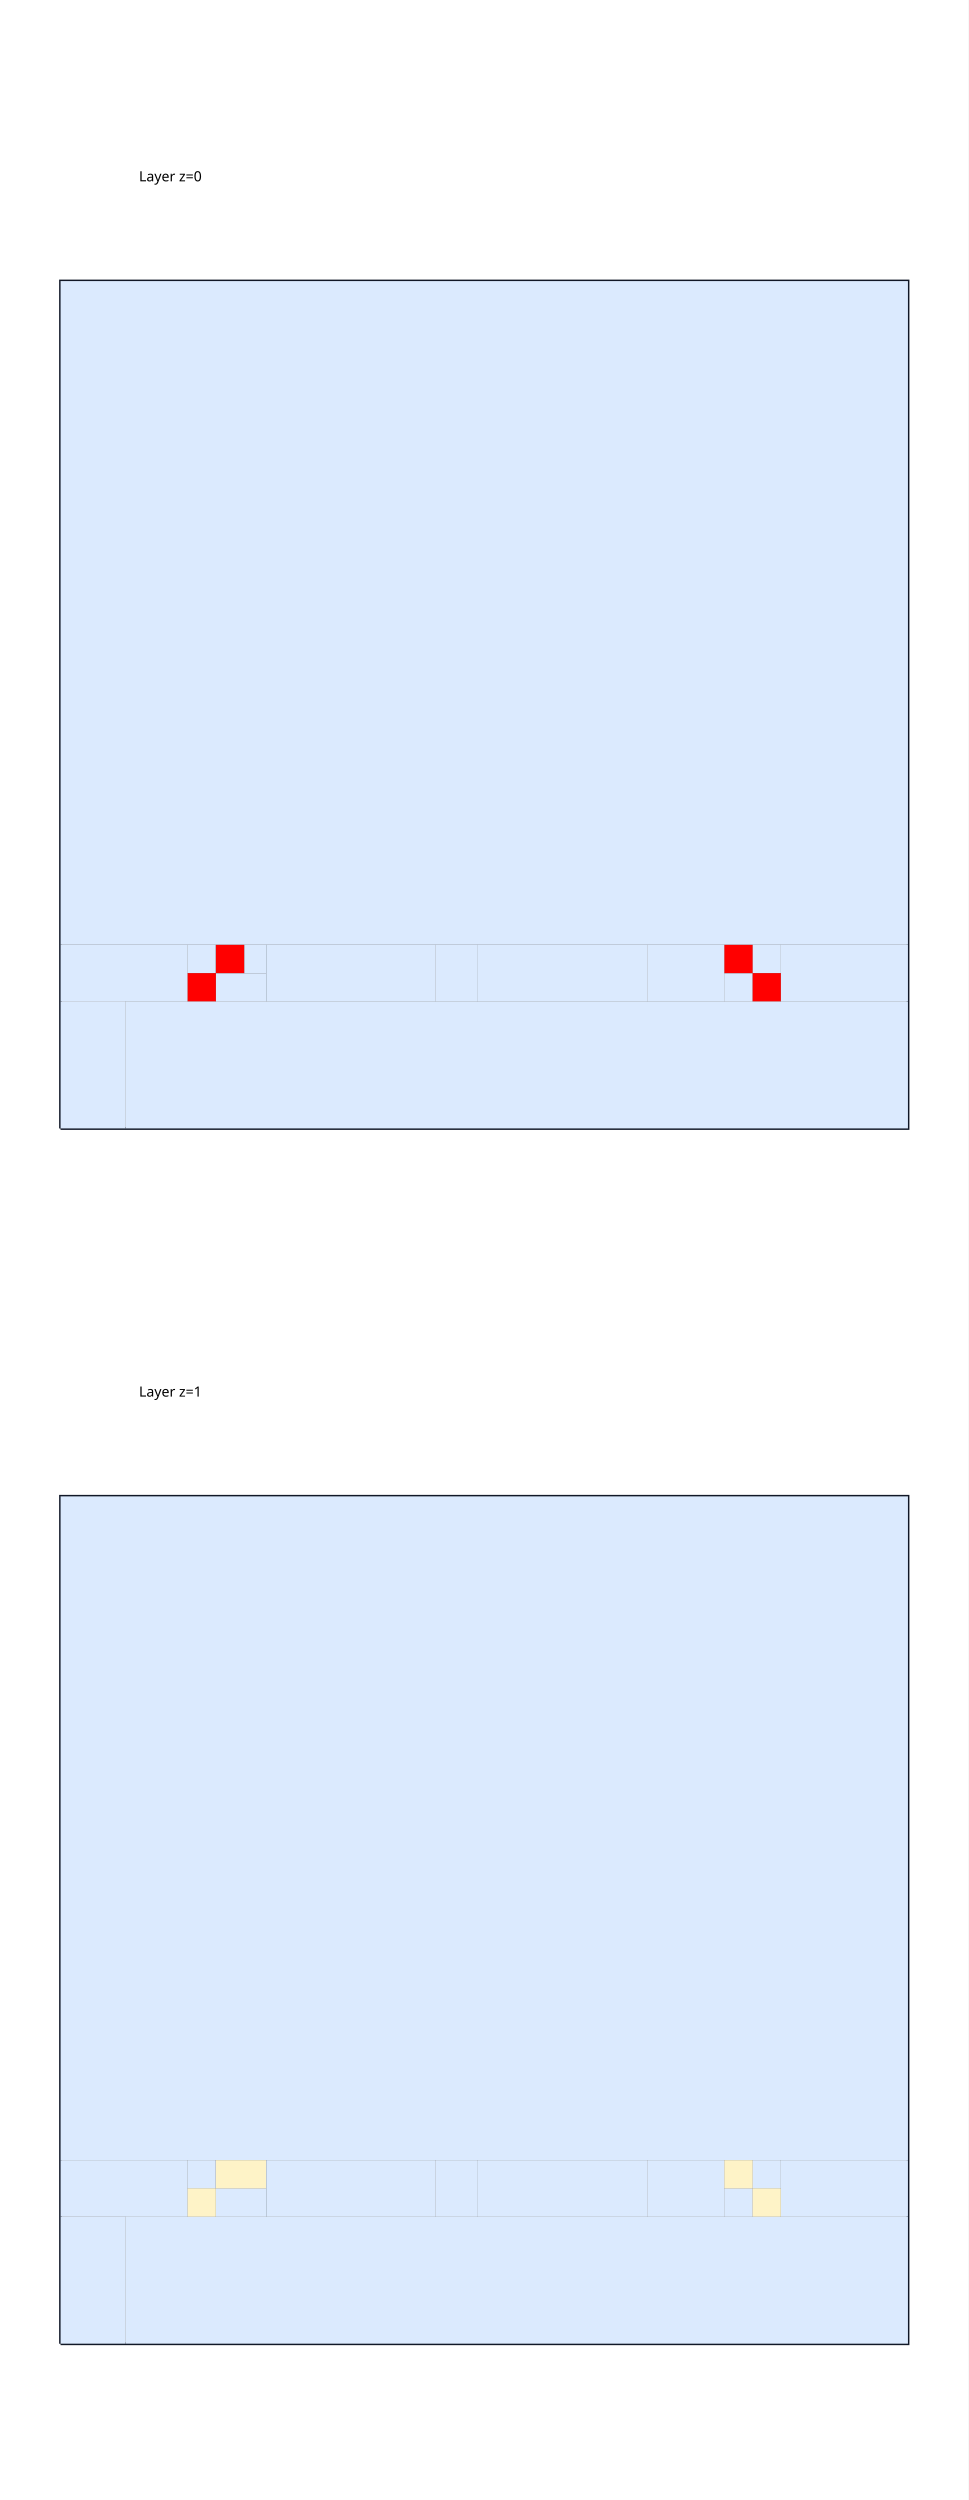
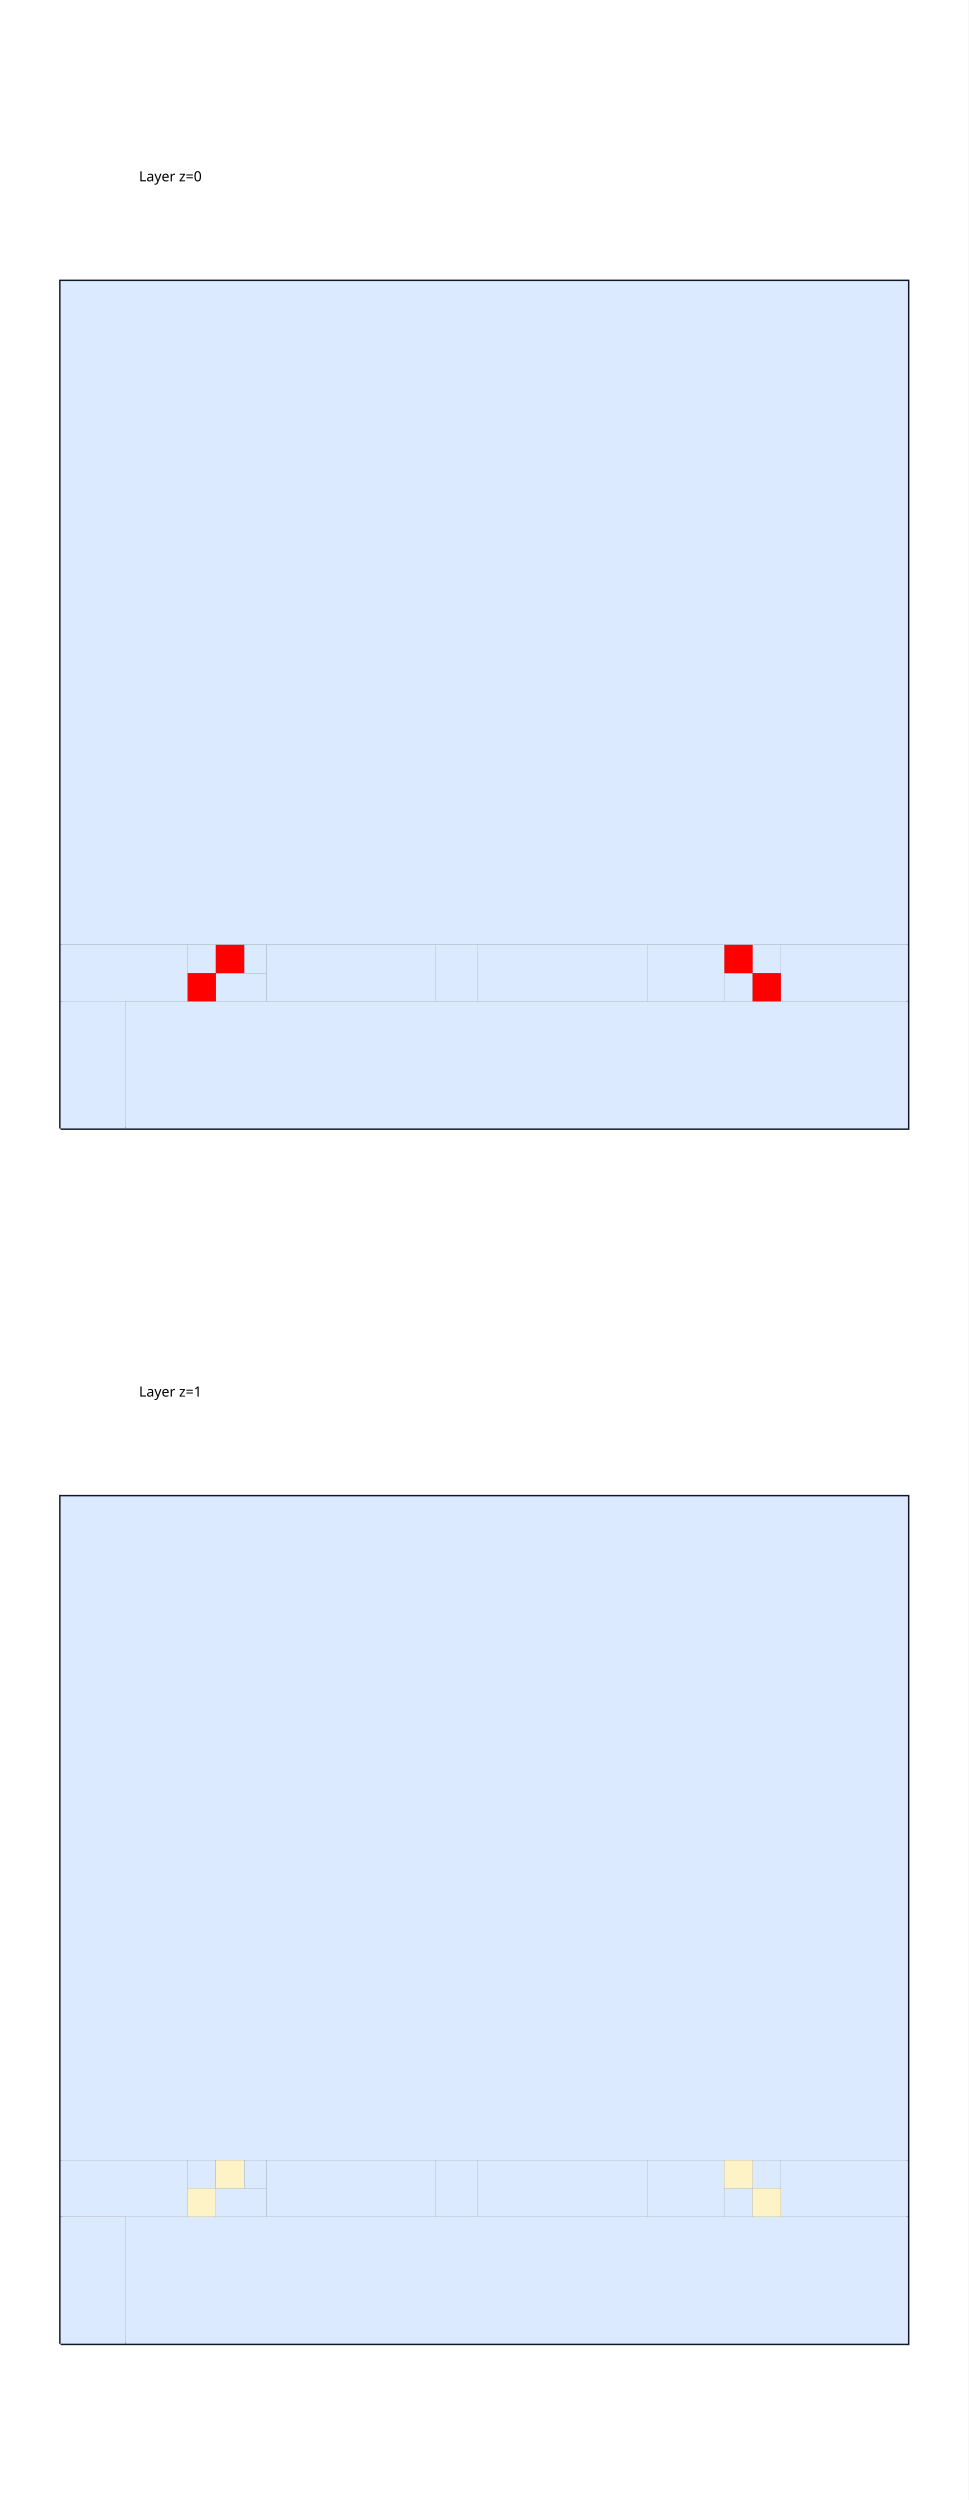
<svg xmlns="http://www.w3.org/2000/svg" width="640" height="1652" viewBox="0 0 640 1652">
  <rect width="100%" height="100%" fill="white" />
  <g>
    <polyline data-points="-5,-5 25,-5 25,25 -5,25 -5,-5" data-type="line" data-label="bounds" points="40,745.694 600,745.694 600,185.694 40,185.694 40,745.694" fill="none" stroke="#111827" stroke-width="1.867" />
  </g>
  <g>
    <polyline data-points="-5,-48.02083333333333 25,-48.02083333333333 25,-18.02083333333333 -5,-18.02083333333333 -5,-48.02083333333333" data-type="line" data-label="bounds" points="40,1548.75 600,1548.75 600,988.75 40,988.75 40,1548.75" fill="none" stroke="#111827" stroke-width="1.867" />
  </g>
  <g>
    <rect data-type="rect" data-label="node" data-x="10" data-y="13.25" x="40" y="185.694" width="560" height="438.667" fill="#dbeafe" stroke="black" stroke-width="0.054" />
  </g>
  <g>
    <rect data-type="rect" data-label="node" data-x="11.15" data-y="-2.75" x="82.933" y="661.694" width="517.067" height="84" fill="#dbeafe" stroke="black" stroke-width="0.054" />
  </g>
  <g>
    <rect data-type="rect" data-label="node" data-x="-2.75" data-y="0.5" x="40" y="624.361" width="84" height="37.333" fill="#dbeafe" stroke="black" stroke-width="0.054" />
  </g>
  <g>
    <rect data-type="rect" data-label="node" data-x="5.275" data-y="0.5" x="175.8" y="624.361" width="112" height="37.333" fill="#dbeafe" stroke="black" stroke-width="0.054" />
  </g>
  <g>
    <rect data-type="rect" data-label="node" data-x="12.775" data-y="0.5" x="315.8" y="624.361" width="112" height="37.333" fill="#dbeafe" stroke="black" stroke-width="0.054" />
  </g>
  <g>
    <rect data-type="rect" data-label="node" data-x="17.1375" data-y="0.5" x="427.8" y="624.361" width="50.867" height="37.333" fill="#dbeafe" stroke="black" stroke-width="0.054" />
  </g>
  <g>
    <rect data-type="rect" data-label="node" data-x="22.75" data-y="0.5" x="516" y="624.361" width="84" height="37.333" fill="#dbeafe" stroke="black" stroke-width="0.054" />
  </g>
  <g>
-     <rect data-type="rect" data-label="node" data-x="-3.8499999999999996" data-y="-2.75" x="40" y="661.694" width="42.933" height="84" fill="#dbeafe" stroke="black" stroke-width="0.054" />
+     <rect data-type="rect" data-label="node" data-x="-3.85" data-y="-2.75" x="40" y="661.694" width="42.933" height="84" fill="#dbeafe" stroke="black" stroke-width="0.054" />
  </g>
  <g>
    <rect data-type="rect" data-label="node" data-x="9.025" data-y="0.5" x="287.8" y="624.361" width="28" height="37.333" fill="#dbeafe" stroke="black" stroke-width="0.054" />
  </g>
  <g>
    <rect data-type="rect" data-label="node" data-x="0" data-y="1" x="124" y="624.361" width="18.667" height="18.667" fill="#dbeafe" stroke="black" stroke-width="0.054" />
  </g>
  <g>
-     <rect data-type="rect" data-label="node" data-x="1.3875000000000002" data-y="0" x="142.667" y="643.028" width="33.133" height="18.667" fill="#dbeafe" stroke="black" stroke-width="0.054" />
+     <rect data-type="rect" data-label="node" data-x="1.3875" data-y="0" x="142.667" y="643.028" width="33.133" height="18.667" fill="#dbeafe" stroke="black" stroke-width="0.054" />
  </g>
  <g>
    <rect data-type="rect" data-label="node" data-x="19" data-y="0" x="478.667" y="643.028" width="18.667" height="18.667" fill="#dbeafe" stroke="black" stroke-width="0.054" />
  </g>
  <g>
    <rect data-type="rect" data-label="node" data-x="20" data-y="1" x="497.333" y="624.361" width="18.667" height="18.667" fill="#dbeafe" stroke="black" stroke-width="0.054" />
  </g>
  <g>
-     <rect data-type="rect" data-label="node" data-x="1.8875000000000002" data-y="1" x="161.333" y="624.361" width="14.467" height="18.667" fill="#dbeafe" stroke="black" stroke-width="0.054" />
+     <rect data-type="rect" data-label="node" data-x="1.8875" data-y="1" x="161.333" y="624.361" width="14.467" height="18.667" fill="#dbeafe" stroke="black" stroke-width="0.054" />
  </g>
  <g>
    <rect data-type="rect" data-label="node" data-x="0" data-y="0" x="124" y="643.028" width="18.667" height="18.667" fill="red" stroke="black" stroke-width="0.054" />
  </g>
  <g>
    <rect data-type="rect" data-label="node" data-x="20" data-y="0" x="497.333" y="643.028" width="18.667" height="18.667" fill="red" stroke="black" stroke-width="0.054" />
  </g>
  <g>
    <rect data-type="rect" data-label="node" data-x="1" data-y="1" x="142.667" y="624.361" width="18.667" height="18.667" fill="red" stroke="black" stroke-width="0.054" />
  </g>
  <g>
    <rect data-type="rect" data-label="node" data-x="19" data-y="1" x="478.667" y="624.361" width="18.667" height="18.667" fill="red" stroke="black" stroke-width="0.054" />
  </g>
  <g>
    <rect data-type="rect" data-label="node" data-x="10" data-y="-29.77083333333333" x="40" y="988.75" width="560" height="438.667" fill="#dbeafe" stroke="black" stroke-width="0.054" />
  </g>
  <g>
    <rect data-type="rect" data-label="node" data-x="11.15" data-y="-45.77083333333333" x="82.933" y="1464.75" width="517.067" height="84" fill="#dbeafe" stroke="black" stroke-width="0.054" />
  </g>
  <g>
    <rect data-type="rect" data-label="node" data-x="-2.75" data-y="-42.52083333333333" x="40" y="1427.417" width="84" height="37.333" fill="#dbeafe" stroke="black" stroke-width="0.054" />
  </g>
  <g>
    <rect data-type="rect" data-label="node" data-x="5.275" data-y="-42.52083333333333" x="175.8" y="1427.417" width="112" height="37.333" fill="#dbeafe" stroke="black" stroke-width="0.054" />
  </g>
  <g>
    <rect data-type="rect" data-label="node" data-x="12.775" data-y="-42.52083333333333" x="315.8" y="1427.417" width="112" height="37.333" fill="#dbeafe" stroke="black" stroke-width="0.054" />
  </g>
  <g>
    <rect data-type="rect" data-label="node" data-x="17.1375" data-y="-42.52083333333333" x="427.8" y="1427.417" width="50.867" height="37.333" fill="#dbeafe" stroke="black" stroke-width="0.054" />
  </g>
  <g>
    <rect data-type="rect" data-label="node" data-x="22.75" data-y="-42.52083333333333" x="516" y="1427.417" width="84" height="37.333" fill="#dbeafe" stroke="black" stroke-width="0.054" />
  </g>
  <g>
-     <rect data-type="rect" data-label="node" data-x="-3.8499999999999996" data-y="-45.77083333333333" x="40" y="1464.75" width="42.933" height="84" fill="#dbeafe" stroke="black" stroke-width="0.054" />
+     <rect data-type="rect" data-label="node" data-x="-3.85" data-y="-45.77083333333333" x="40" y="1464.75" width="42.933" height="84" fill="#dbeafe" stroke="black" stroke-width="0.054" />
  </g>
  <g>
    <rect data-type="rect" data-label="node" data-x="9.025" data-y="-42.52083333333333" x="287.8" y="1427.417" width="28" height="37.333" fill="#dbeafe" stroke="black" stroke-width="0.054" />
  </g>
  <g>
    <rect data-type="rect" data-label="node" data-x="0" data-y="-42.02083333333333" x="124" y="1427.417" width="18.667" height="18.667" fill="#dbeafe" stroke="black" stroke-width="0.054" />
  </g>
  <g>
-     <rect data-type="rect" data-label="node" data-x="1.3875000000000002" data-y="-43.02083333333333" x="142.667" y="1446.083" width="33.133" height="18.667" fill="#dbeafe" stroke="black" stroke-width="0.054" />
+     <rect data-type="rect" data-label="node" data-x="1.3875" data-y="-43.02083333333333" x="142.667" y="1446.083" width="33.133" height="18.667" fill="#dbeafe" stroke="black" stroke-width="0.054" />
  </g>
  <g>
    <rect data-type="rect" data-label="node" data-x="19" data-y="-43.02083333333333" x="478.667" y="1446.083" width="18.667" height="18.667" fill="#dbeafe" stroke="black" stroke-width="0.054" />
  </g>
  <g>
    <rect data-type="rect" data-label="node" data-x="20" data-y="-42.02083333333333" x="497.333" y="1427.417" width="18.667" height="18.667" fill="#dbeafe" stroke="black" stroke-width="0.054" />
  </g>
  <g>
+     <rect data-type="rect" data-label="node" data-x="1.8875" data-y="-42.02083333333333" x="161.333" y="1427.417" width="14.467" height="18.667" fill="#dbeafe" stroke="black" stroke-width="0.054" />
+   </g>
+   <g>
    <rect data-type="rect" data-label="node" data-x="0" data-y="-43.02083333333333" x="124" y="1446.083" width="18.667" height="18.667" fill="#fef3c7" stroke="black" stroke-width="0.054" />
  </g>
  <g>
-     <rect data-type="rect" data-label="node" data-x="1.3875000000000002" data-y="-42.02083333333333" x="142.667" y="1427.417" width="33.133" height="18.667" fill="#fef3c7" stroke="black" stroke-width="0.054" />
+     <rect data-type="rect" data-label="node" data-x="1" data-y="-42.02083333333333" x="142.667" y="1427.417" width="18.667" height="18.667" fill="#fef3c7" stroke="black" stroke-width="0.054" />
  </g>
  <g>
    <rect data-type="rect" data-label="node" data-x="19" data-y="-42.02083333333333" x="478.667" y="1427.417" width="18.667" height="18.667" fill="#fef3c7" stroke="black" stroke-width="0.054" />
  </g>
  <g>
    <rect data-type="rect" data-label="node" data-x="20" data-y="-43.02083333333333" x="497.333" y="1446.083" width="18.667" height="18.667" fill="#fef3c7" stroke="black" stroke-width="0.054" />
  </g>
  <text data-type="text" data-label="Layer z=0" data-x="0" data-y="28.916666666666664" x="133.333" y="112.583" fill="black" font-size="9.333" font-family="sans-serif" text-anchor="end" dominant-baseline="text-before-edge">Layer z=0</text>
  <text data-type="text" data-label="Layer z=1" data-x="0" data-y="-14.104166666666664" x="133.333" y="915.639" fill="black" font-size="9.333" font-family="sans-serif" text-anchor="end" dominant-baseline="text-before-edge">Layer z=1</text>
  <g id="crosshair" style="display: none">
    <line id="crosshair-h" y1="0" y2="1652" stroke="#666" stroke-width="0.5" />
    <line id="crosshair-v" x1="0" x2="640" stroke="#666" stroke-width="0.5" />
    <text id="coordinates" font-family="monospace" font-size="12" fill="#666" />
  </g>
</svg>
